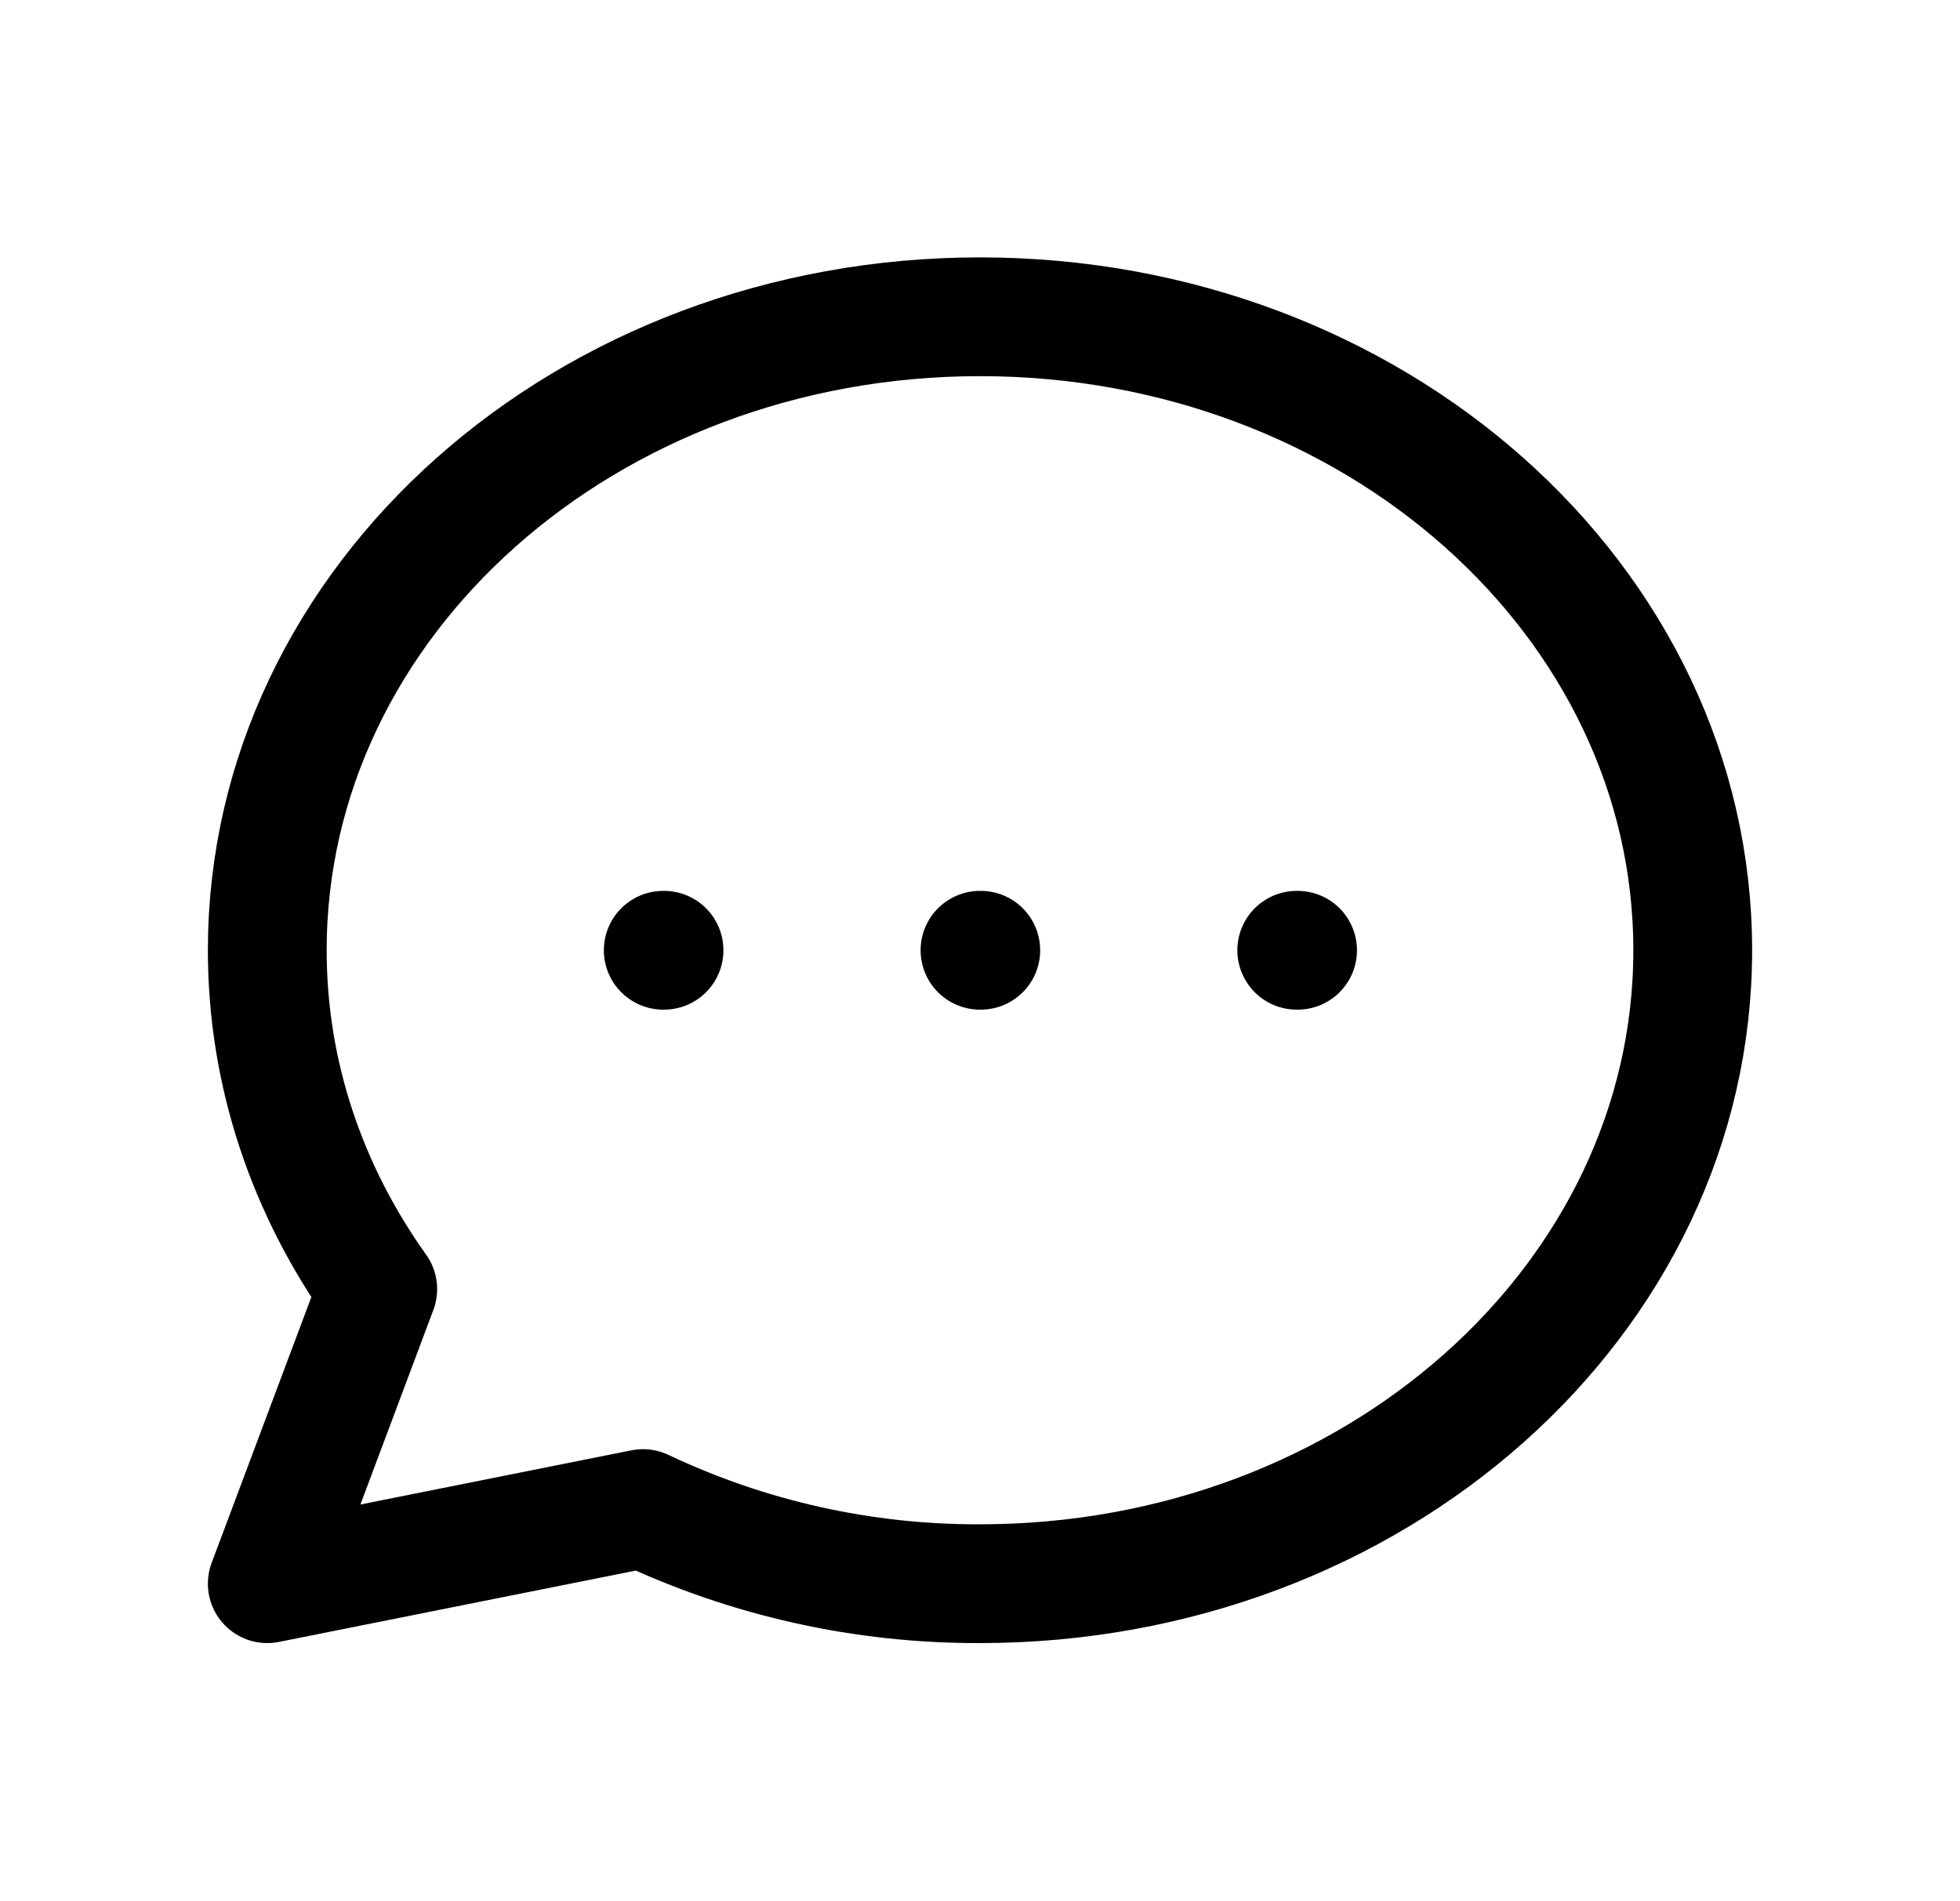
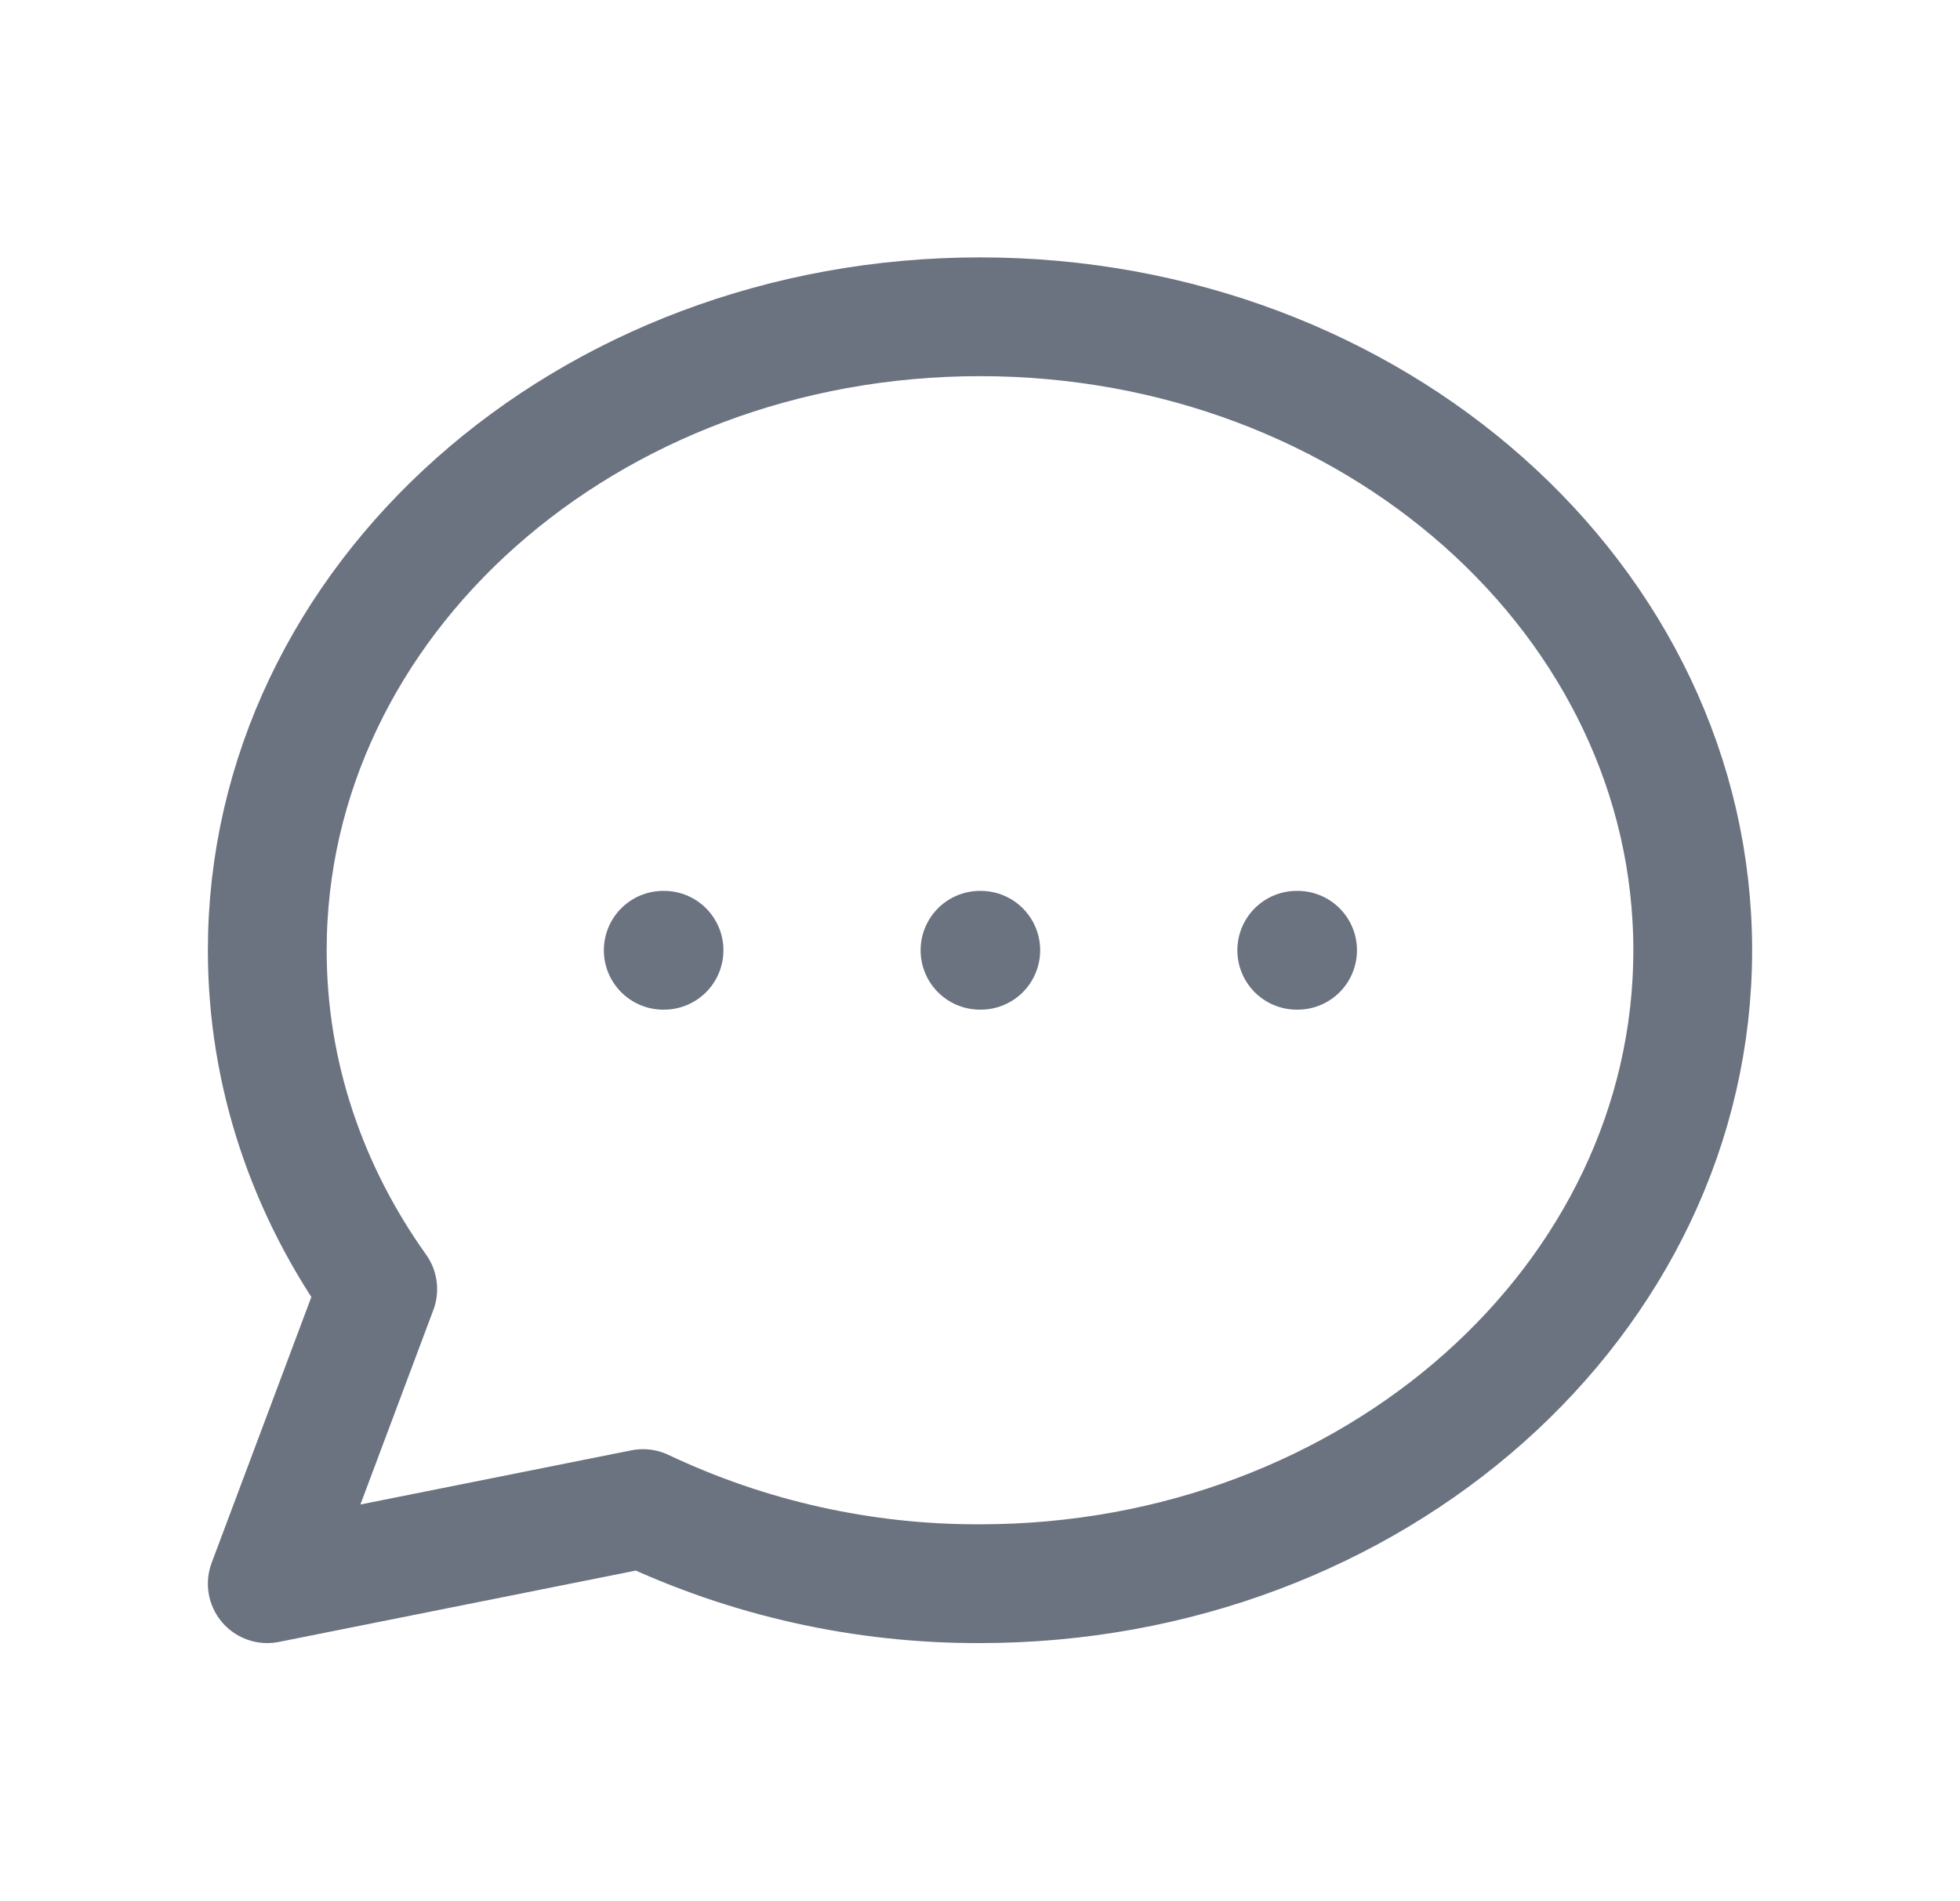
<svg xmlns="http://www.w3.org/2000/svg" width="33" height="32" viewBox="0 0 33 32" fill="none">
-   <path d="M11.167 16.001H11.18H11.167ZM16.5 16.001H16.513H16.5ZM21.833 16.001H21.847H21.833ZM28.5 16.001C28.5 21.891 23.127 26.667 16.5 26.667C14.538 26.674 12.6 26.242 10.827 25.402L4.5 26.667L6.36 21.707C5.183 20.057 4.5 18.099 4.5 16.001C4.5 10.11 9.873 5.334 16.5 5.334C23.127 5.334 28.5 10.11 28.5 16.001Z" stroke="currentColor" stroke-width="2" stroke-linecap="round" stroke-linejoin="round" />
+   <path d="M11.167 16.001H11.18H11.167ZM16.5 16.001H16.513H16.5ZM21.833 16.001H21.847H21.833ZM28.5 16.001C28.5 21.891 23.127 26.667 16.5 26.667C14.538 26.674 12.6 26.242 10.827 25.402L4.5 26.667L6.36 21.707C5.183 20.057 4.5 18.099 4.5 16.001C4.5 10.11 9.873 5.334 16.5 5.334C23.127 5.334 28.5 10.11 28.5 16.001Z" stroke="#6B7280" stroke-width="2" stroke-linecap="round" stroke-linejoin="round" />
</svg>
